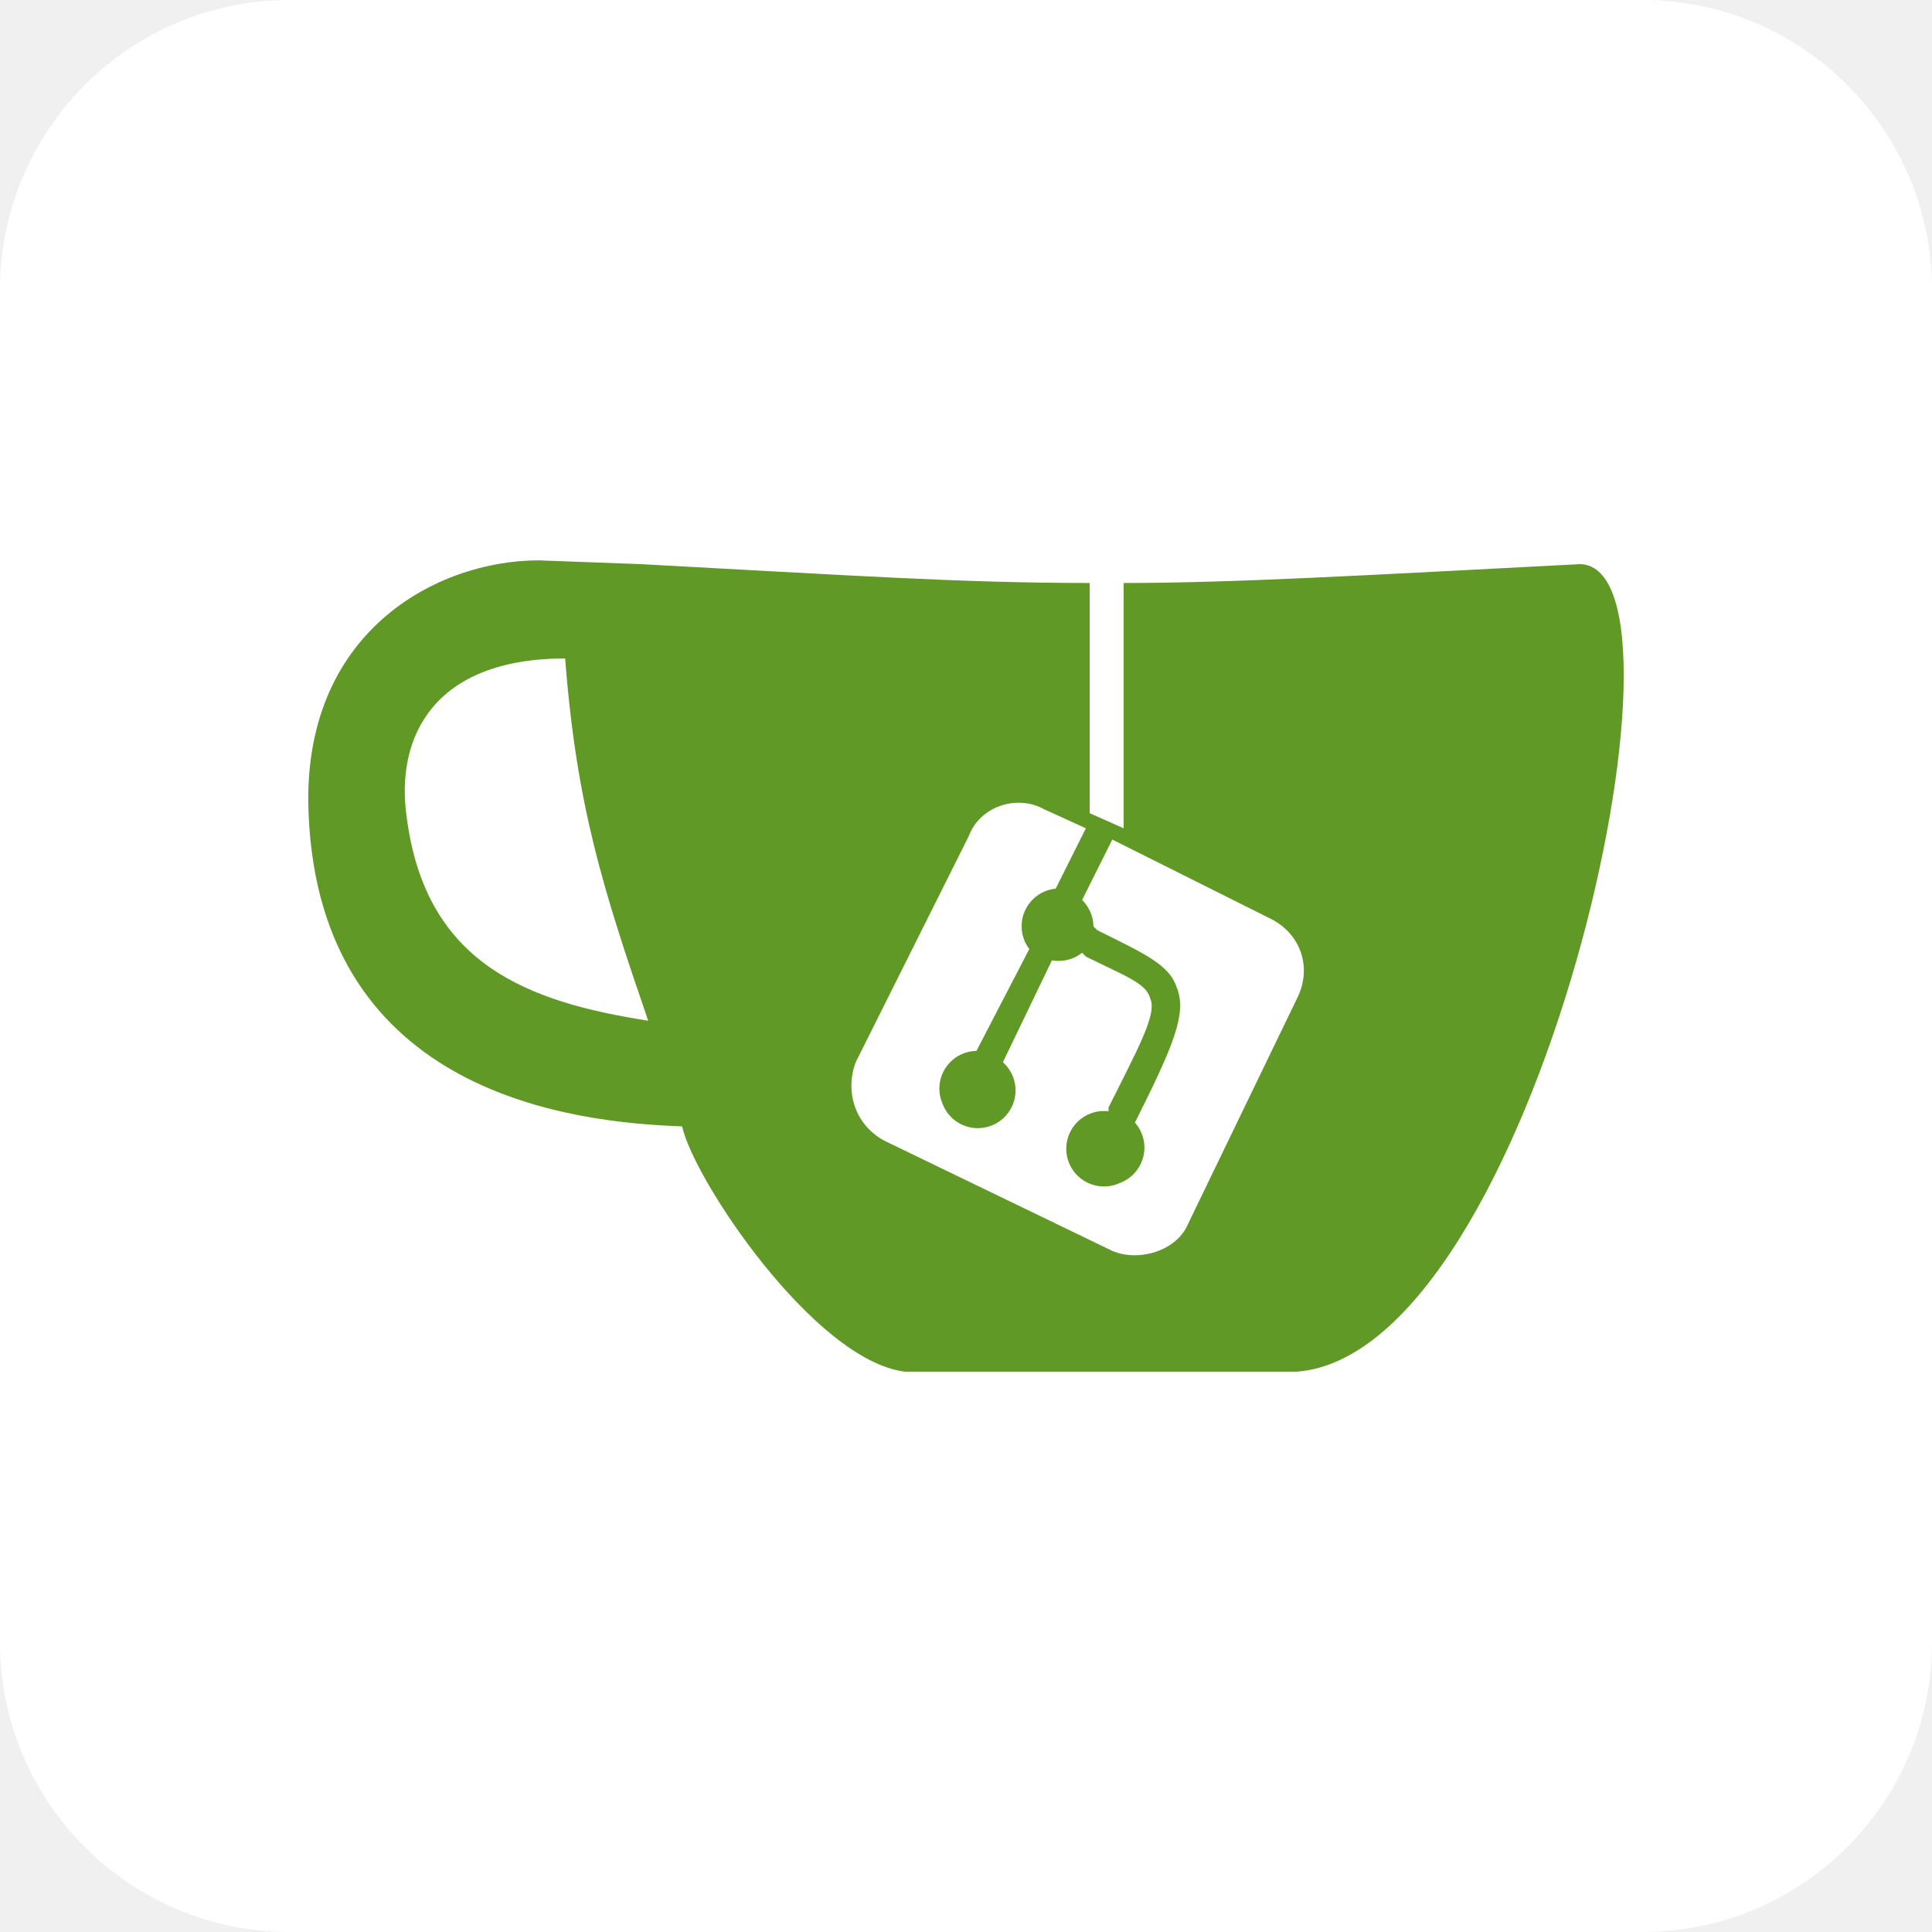
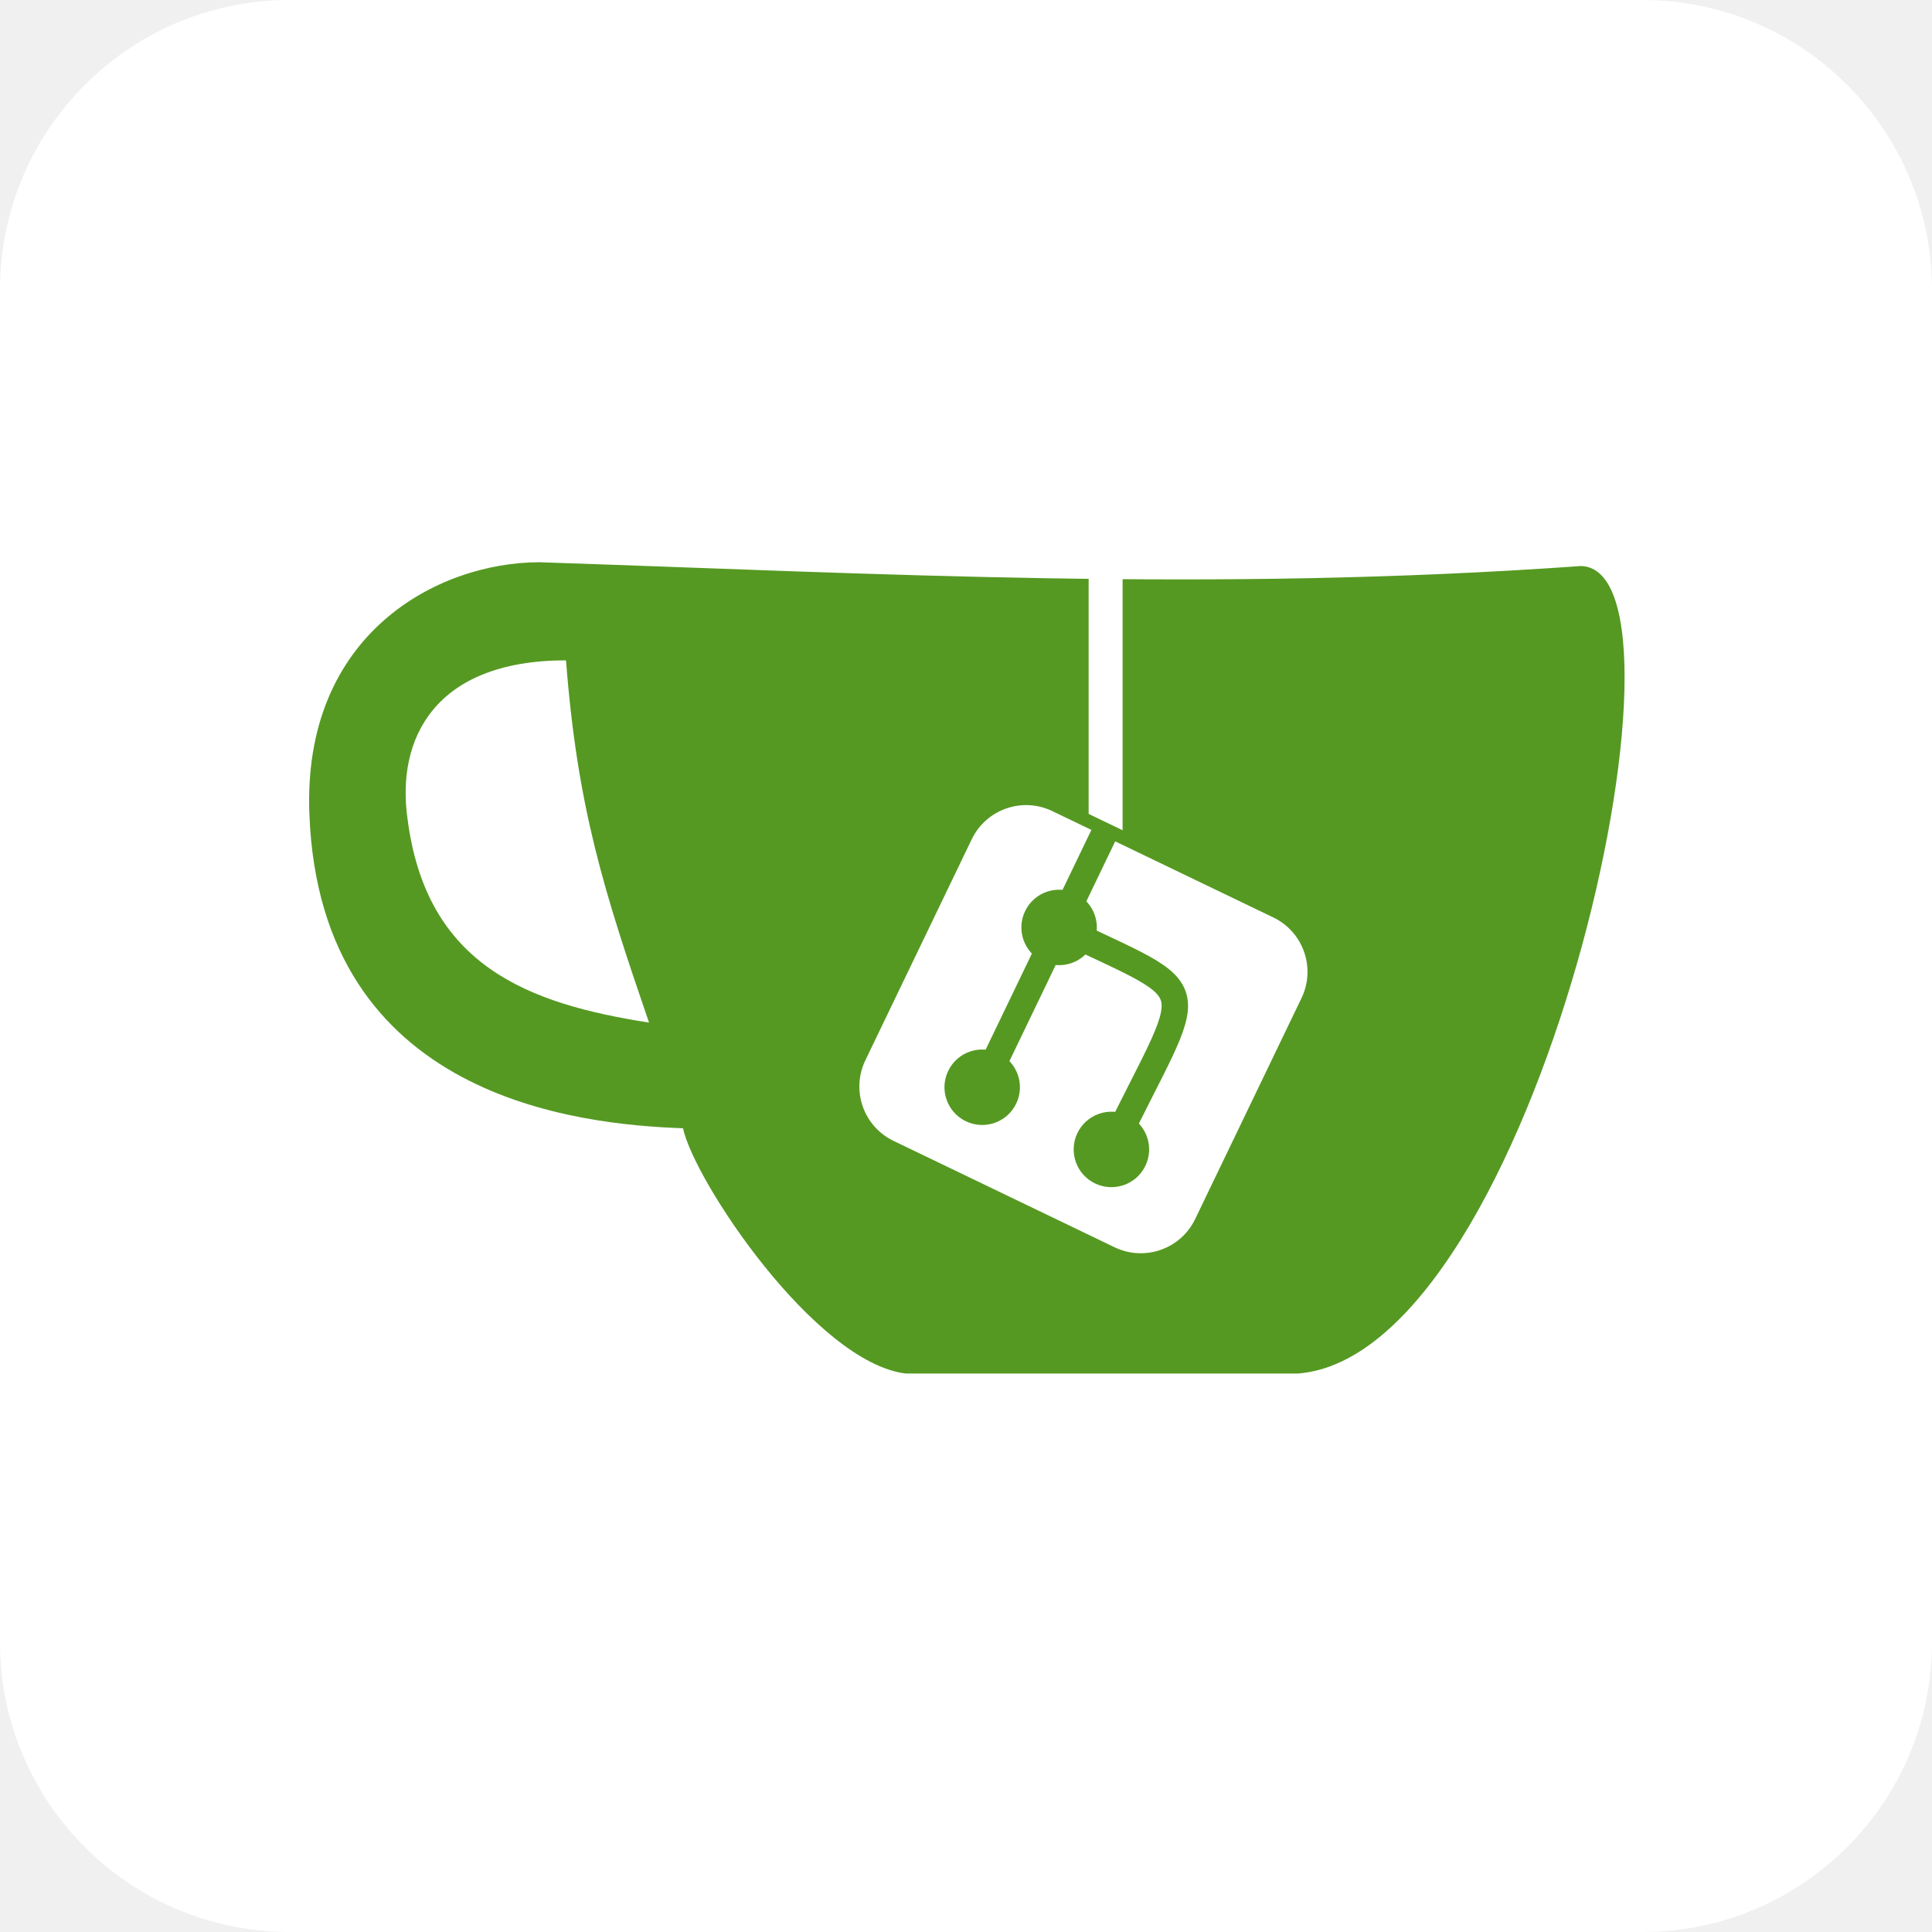
<svg xmlns="http://www.w3.org/2000/svg" aria-label="Gitea" role="img" viewBox="0 0 512 512">
-   <rect width="512" height="512" rx="15%" fill="#fff" />
-   <path fill="#609926" d="M418.773 149.5c-58 3-92 5-121 5v65l-9-4v-61c-34 0-63-2-119-5l-27-1c-27 0-63 19-61 67 3 75 71 82 99 83 3 14 35 62 59 65h104c63-5 109-213 75-214zm-311 67c-3-21 7-42 42-42 3 39 10 61 22 96-32-5-59-15-64-54zm236 48l-29 60c-3 7-13 10-20 7l-60-29c-8-4-11-13-8-21l30-60c3-8 13-11 20-7l11 5-8 16c-5.497.533-9.521 5.421-8.989 10.918a9.994 9.994 0 001.989 5.082l-14 27c-5.522.091-9.925 4.641-9.834 10.163.022 1.321.305 2.626.834 3.837 1.946 5.169 7.714 7.781 12.883 5.834s7.781-7.714 5.834-12.883a10 10 0 00-2.717-3.952l13-27c2.83.515 5.745-.214 8-2l1 1c10 5 16 7 17 11 2 4-3 13-11 29v1c-5.483-.666-10.467 3.239-11.132 8.722s3.239 10.467 8.722 11.132a10.009 10.009 0 005.41-.854c5.176-1.926 7.81-7.684 5.884-12.86a9.99 9.99 0 00-1.884-3.14c10-20 14-29 11-36-2-6-9-9-21-15l-1-1a10.001 10.001 0 00-3-7l8-16 42 21c8 4.001 11 13.001 7 21.001z" />
+   <rect rx="15%" height="512" width="512" fill="#fff" />
+   <path d="M419 150c-98 7-186 2-276-1-27 0-63 19-61 67 3 75 71 82 99 83 3 14 35 62 59 65h104c63-5 109-213 75-214zm-311 67c-3-21 7-42 42-42 3 39 10 61 22 96-32-5-59-15-64-54z" fill="#592" />
+   <path d="m293 152v70" stroke="#fff" stroke-width="9" />
+   <g transform="rotate(25.7 496 -423)" stroke-width="7" fill="#592">
+     <path d="M561 246h97" stroke="#592" />
+     <rect x="561" y="246" width="97" height="97" rx="16" fill="#fff" />
+     <path d="M592 245v75" stroke="#592" />
+     <path d="M592 273c45 0 38-5 38 48" fill="none" stroke="#592" />
+     <circle cx="592" cy="320" r="10" />
+     <circle cx="630" cy="320" r="10" />
+     <circle cx="592" cy="273" r="10" />
+   </g>
</svg>
